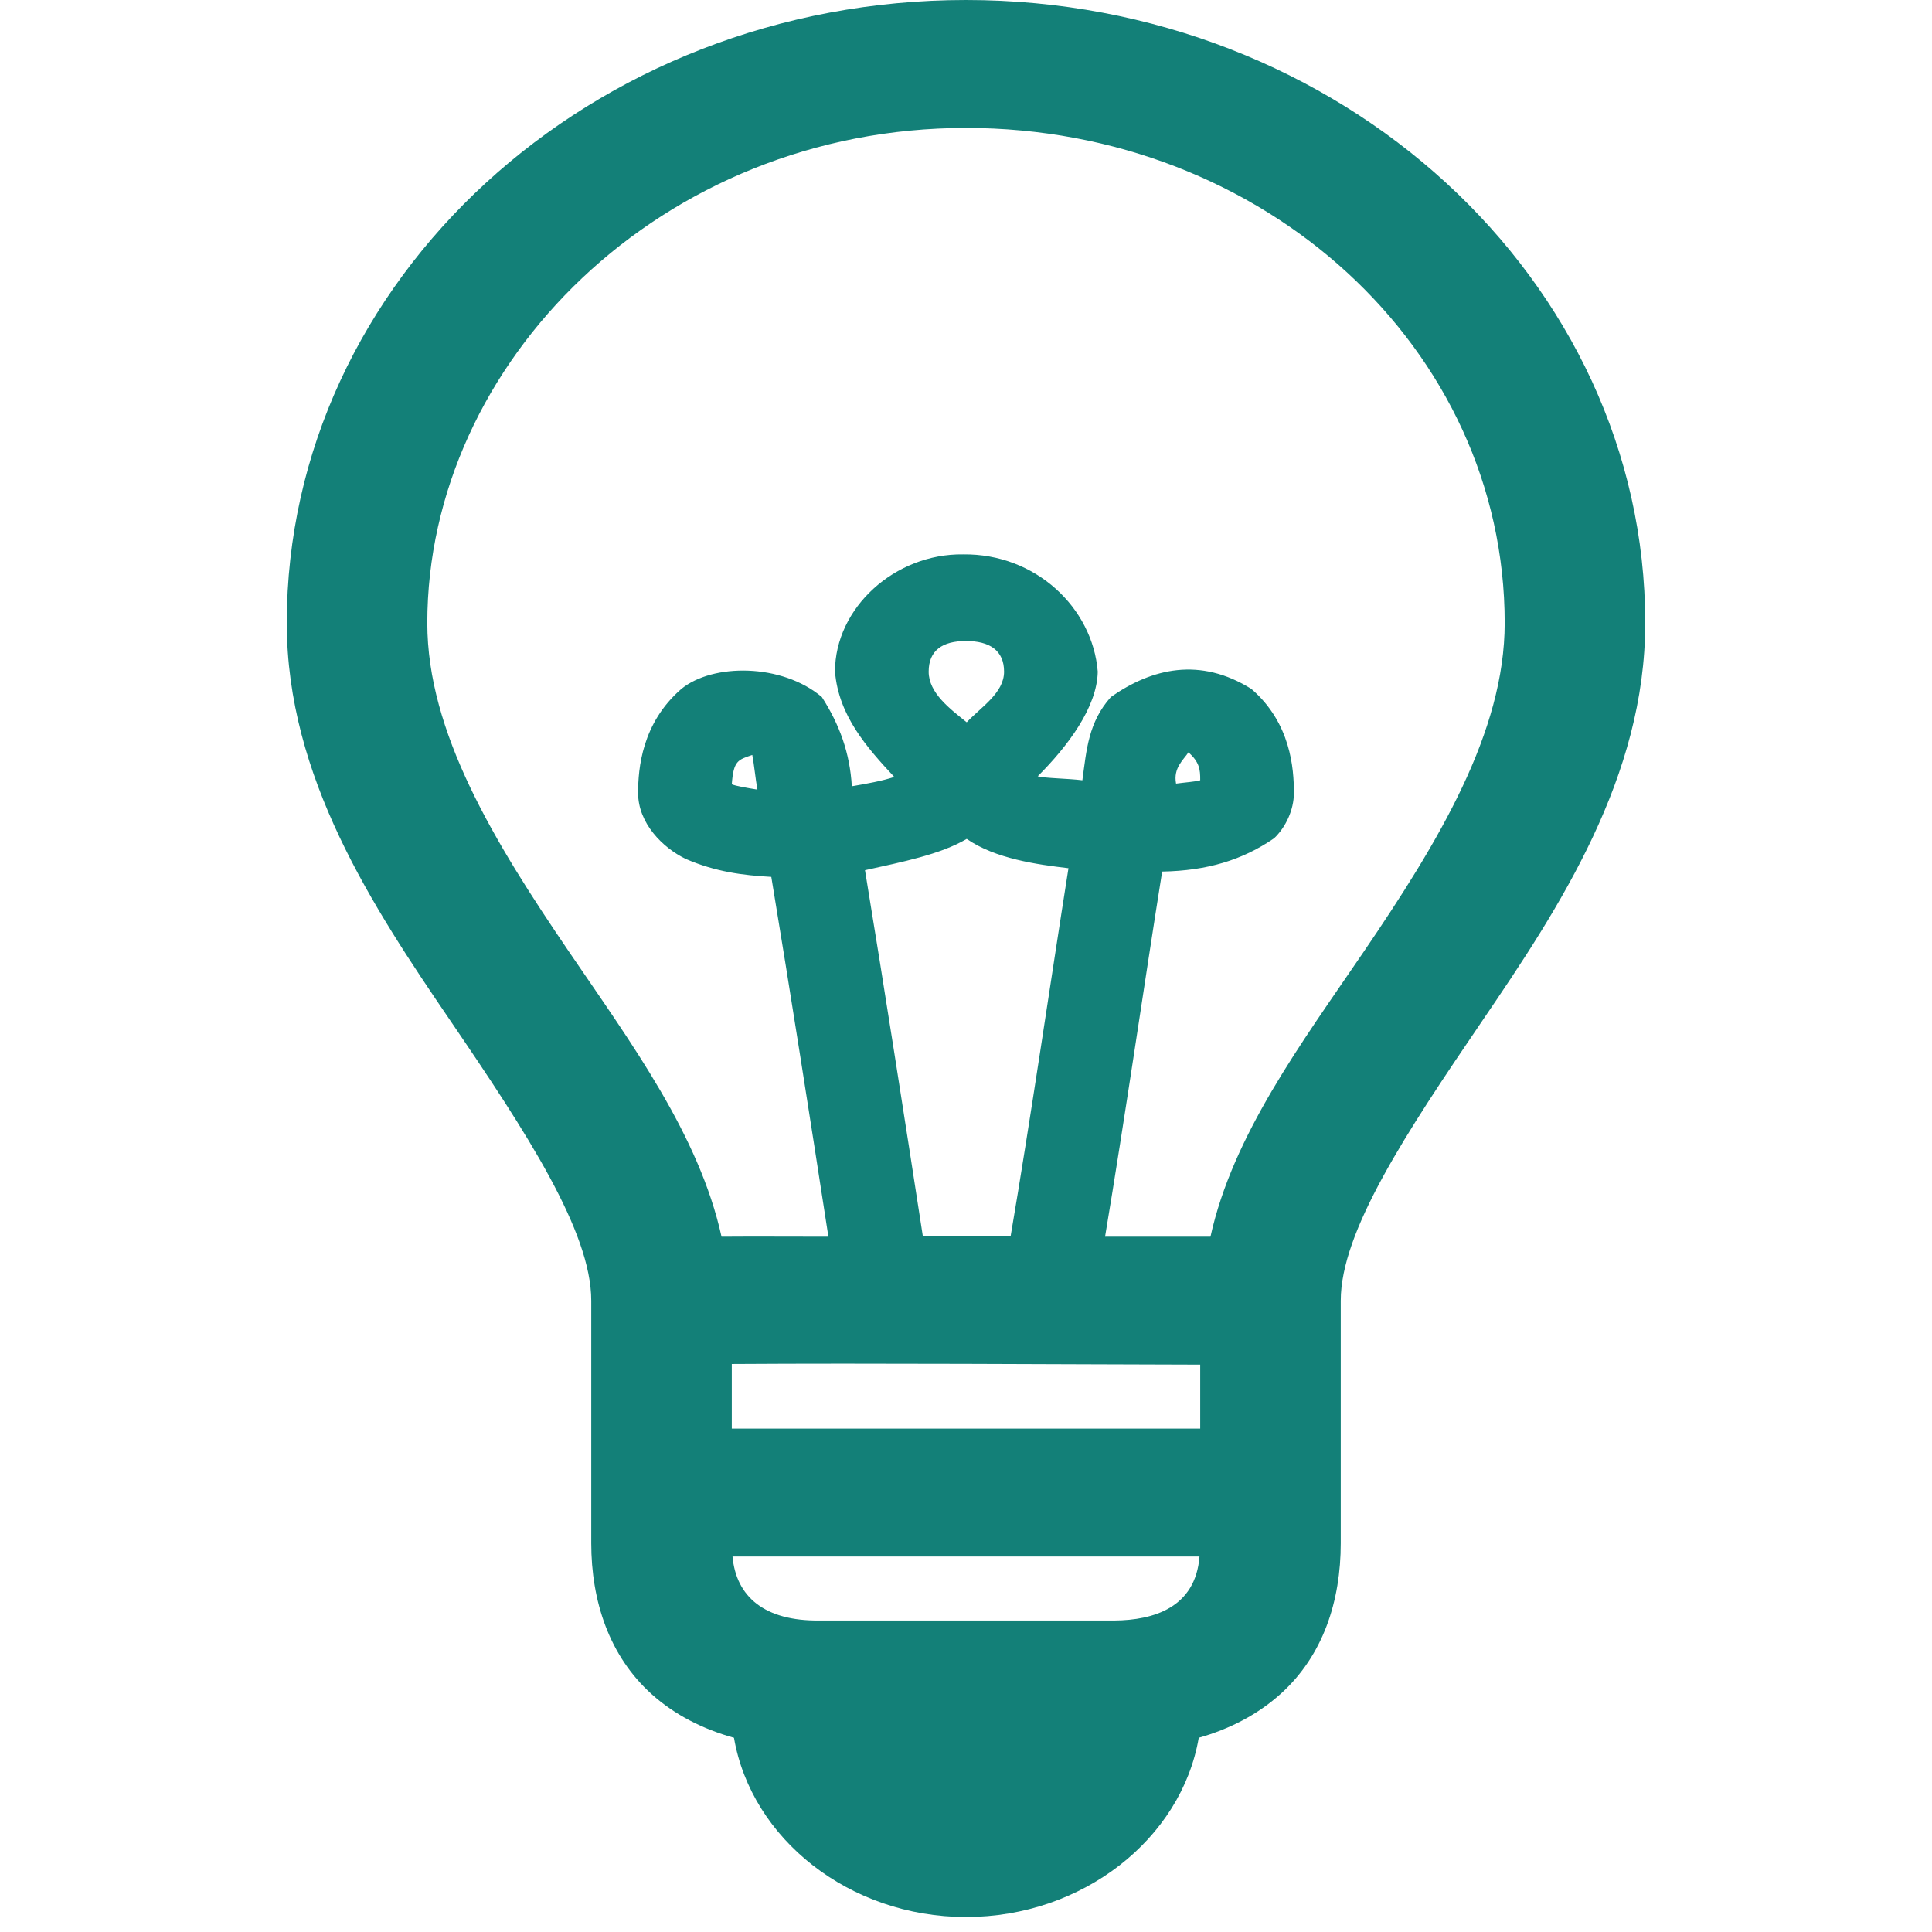
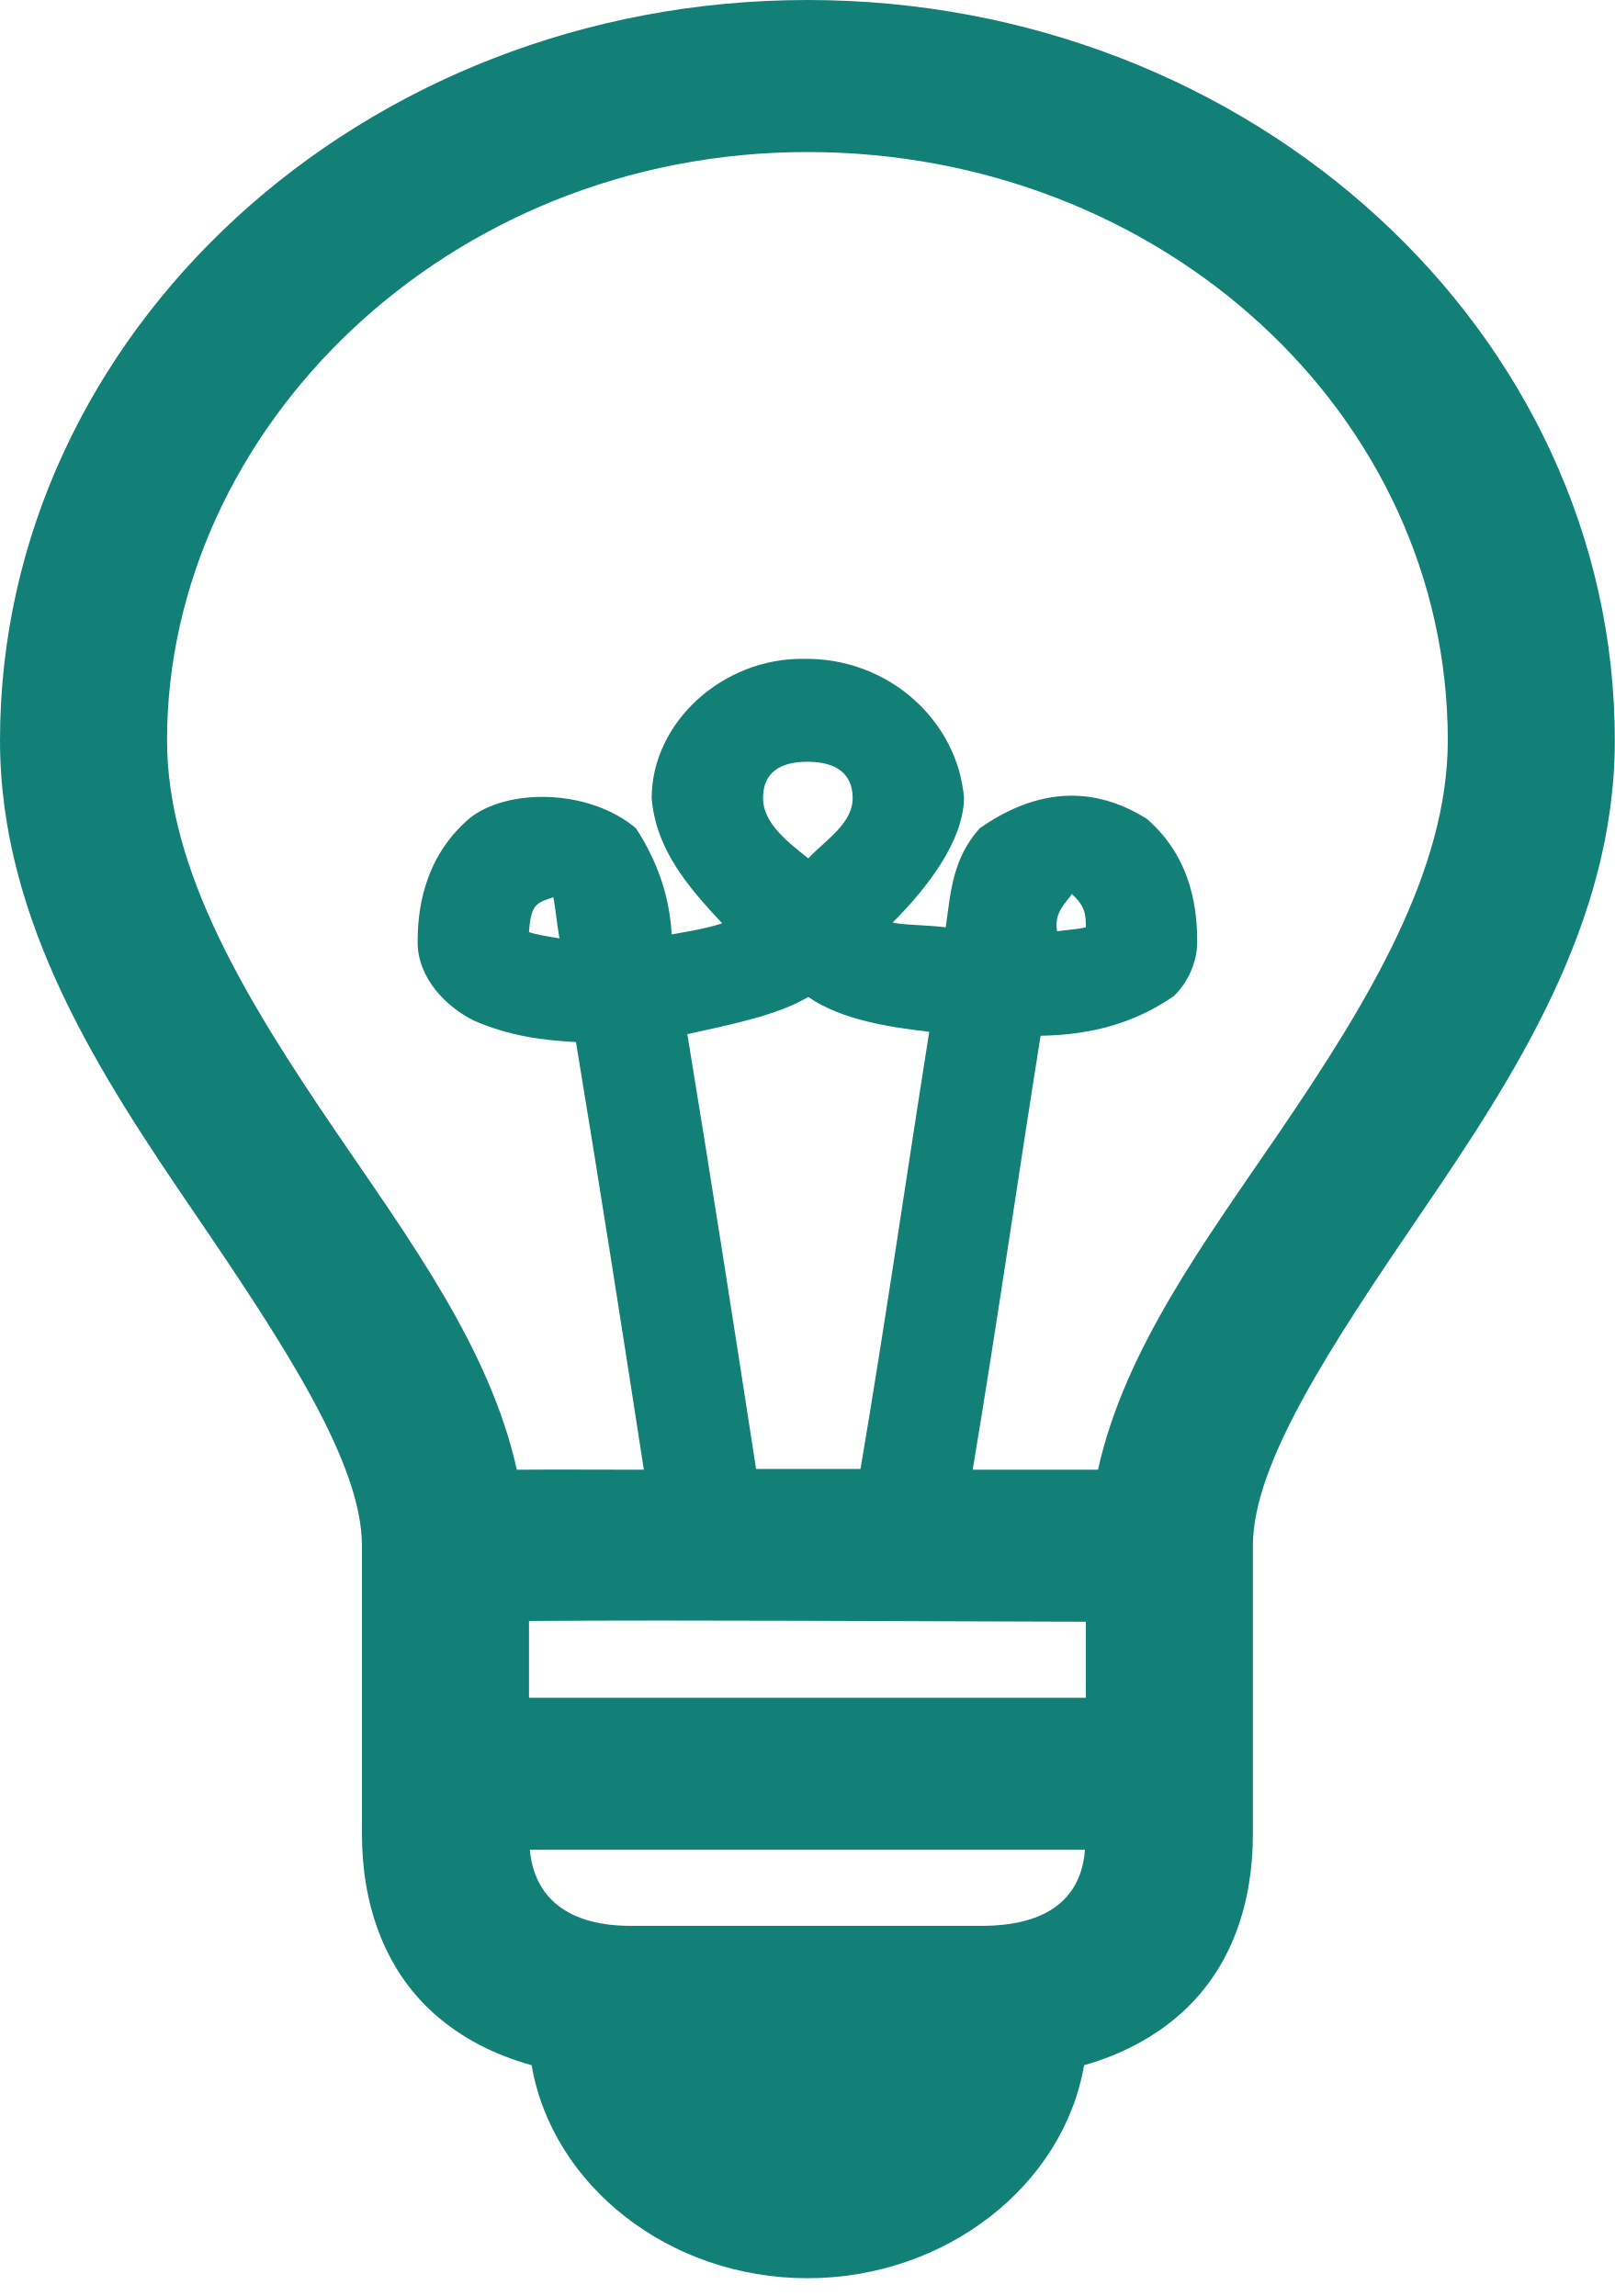
- <svg xmlns="http://www.w3.org/2000/svg" width="128px" height="128px" viewBox="0 0 128 128" version="1.1">
+ <svg xmlns="http://www.w3.org/2000/svg" width="90px" height="128px" viewBox="0 0 90 128" version="1.1">
  <defs />
  <g id="Page-1" stroke="none" stroke-width="1" fill="none" fill-rule="evenodd">
    <g id="Artboard" fill-rule="nonzero" fill="#138078">
-       <g id="Group" transform="translate(19, 0)">
+       <g id="Group">
        <path d="M45,0 C20.181,0 0,18.545 0,41.276 C0,51.485 5.717,60.107 10.814,67.587 C15.91,75.068 20.172,81.595 20.172,86.173 C20.171,91.488 20.172,96.896 20.172,102.242 C20.172,106.058 21.354,109.721 24.197,112.263 C25.719,113.624 27.58,114.563 29.628,115.133 C30.777,121.824 37.271,127.008 45,127.008 C52.729,127.008 59.271,121.824 60.42,115.133 C62.47,114.553 64.33,113.59 65.851,112.219 C68.672,109.676 69.828,106.058 69.828,102.242 C69.828,96.898 69.828,91.493 69.828,86.173 C69.828,81.595 74.139,75.07 79.235,67.587 C84.331,60.105 90,51.479 90,41.276 C90,18.545 69.819,0 45,0 Z M45,8.476 C64.744,8.476 80.69,23.086 80.69,41.276 C80.69,48.501 76.32,55.759 71.331,63.084 C67.196,69.155 62.681,75.206 61.196,81.935 L54.213,81.935 C55.544,73.975 56.762,65.475 57.996,57.743 C60.987,57.689 63.317,56.978 65.415,55.536 C66.169,54.822 66.724,53.669 66.724,52.534 C66.724,50.923 66.523,47.905 63.912,45.647 C60.511,43.513 57.315,44.273 54.601,46.177 C53.103,47.851 52.985,49.683 52.71,51.695 C51.702,51.571 50.261,51.567 49.752,51.43 C51.738,49.445 53.689,46.855 53.729,44.499 C53.389,40.261 49.607,36.667 44.806,36.729 C40.296,36.667 36.32,40.261 36.32,44.499 C36.56,47.406 38.411,49.502 40.248,51.474 C39.436,51.743 38.408,51.925 37.435,52.092 C37.309,49.889 36.617,47.991 35.447,46.177 C32.802,43.947 28.225,43.934 26.137,45.647 C23.526,47.905 23.276,50.923 23.276,52.534 C23.276,54.54 24.903,56.166 26.428,56.904 C28.404,57.762 30.212,57.99 32.101,58.096 C33.373,65.788 34.679,74.122 35.884,81.935 C33.52,81.935 30.912,81.918 28.804,81.935 C27.318,75.209 22.851,69.152 18.718,63.084 C13.728,55.761 9.31,48.51 9.31,41.276 C9.31,24.015 24.828,8.476 45,8.476 Z M45,42.468 C46.552,42.468 47.522,43.086 47.522,44.499 C47.522,45.912 46.003,46.836 45.048,47.854 C43.938,46.96 42.527,45.912 42.527,44.499 C42.527,43.086 43.448,42.468 45,42.468 Z M30.841,50.017 C30.96,50.639 31.06,51.652 31.18,52.313 C30.479,52.198 29.762,52.079 29.483,51.96 C29.597,50.389 29.892,50.341 30.841,50.017 Z M59.741,49.841 C60.461,50.5 60.524,50.963 60.517,51.695 C60.204,51.792 59.502,51.834 58.917,51.916 C58.717,50.88 59.41,50.34 59.741,49.841 Z M45.048,55.58 C46.946,56.892 49.68,57.272 51.789,57.522 C50.53,65.485 49.289,74.074 47.958,81.891 C45.928,81.891 44.161,81.891 42.139,81.891 C40.931,74.067 39.612,65.586 38.308,57.654 C40.773,57.105 43.289,56.616 45.048,55.58 Z M29.483,90.367 C38.687,90.306 50.955,90.389 60.517,90.41 L60.517,94.648 L29.483,94.648 L29.483,90.367 Z M29.531,103.125 L60.469,103.125 C60.208,106.506 57.427,107.342 54.844,107.363 L35.302,107.363 C31.649,107.409 29.773,105.785 29.531,103.125 Z" id="Shape" />
      </g>
    </g>
  </g>
</svg>
